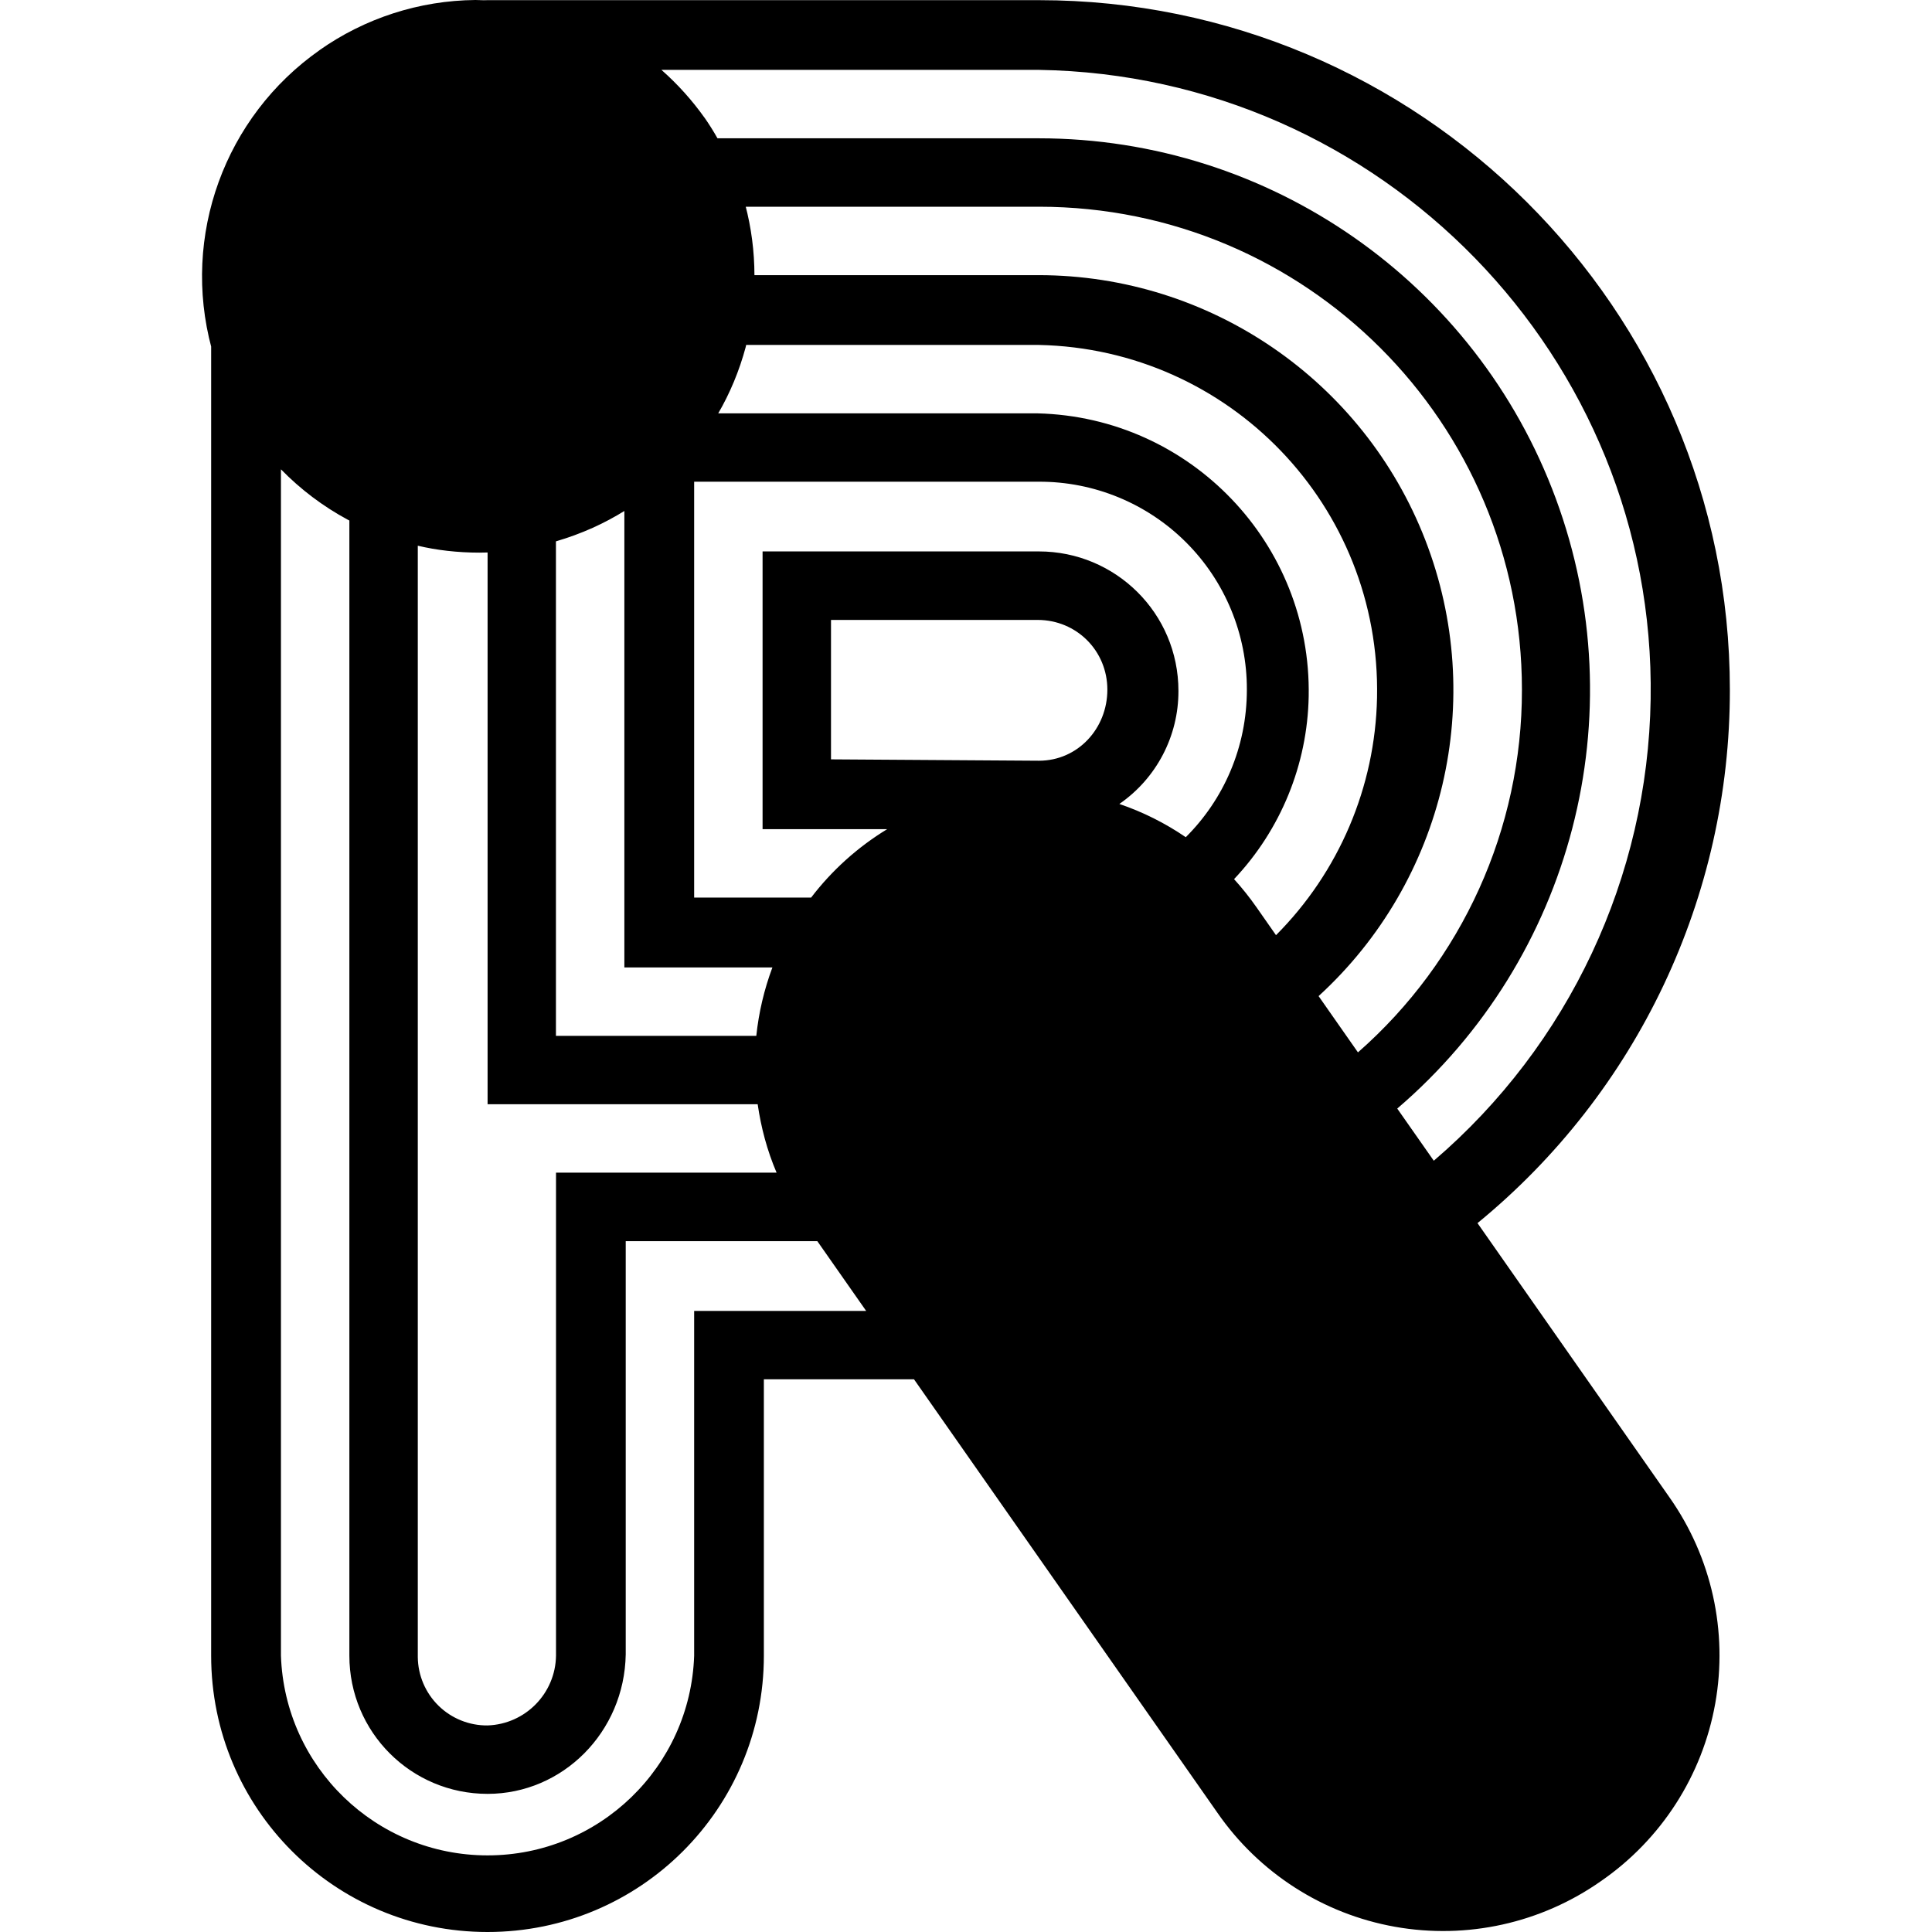
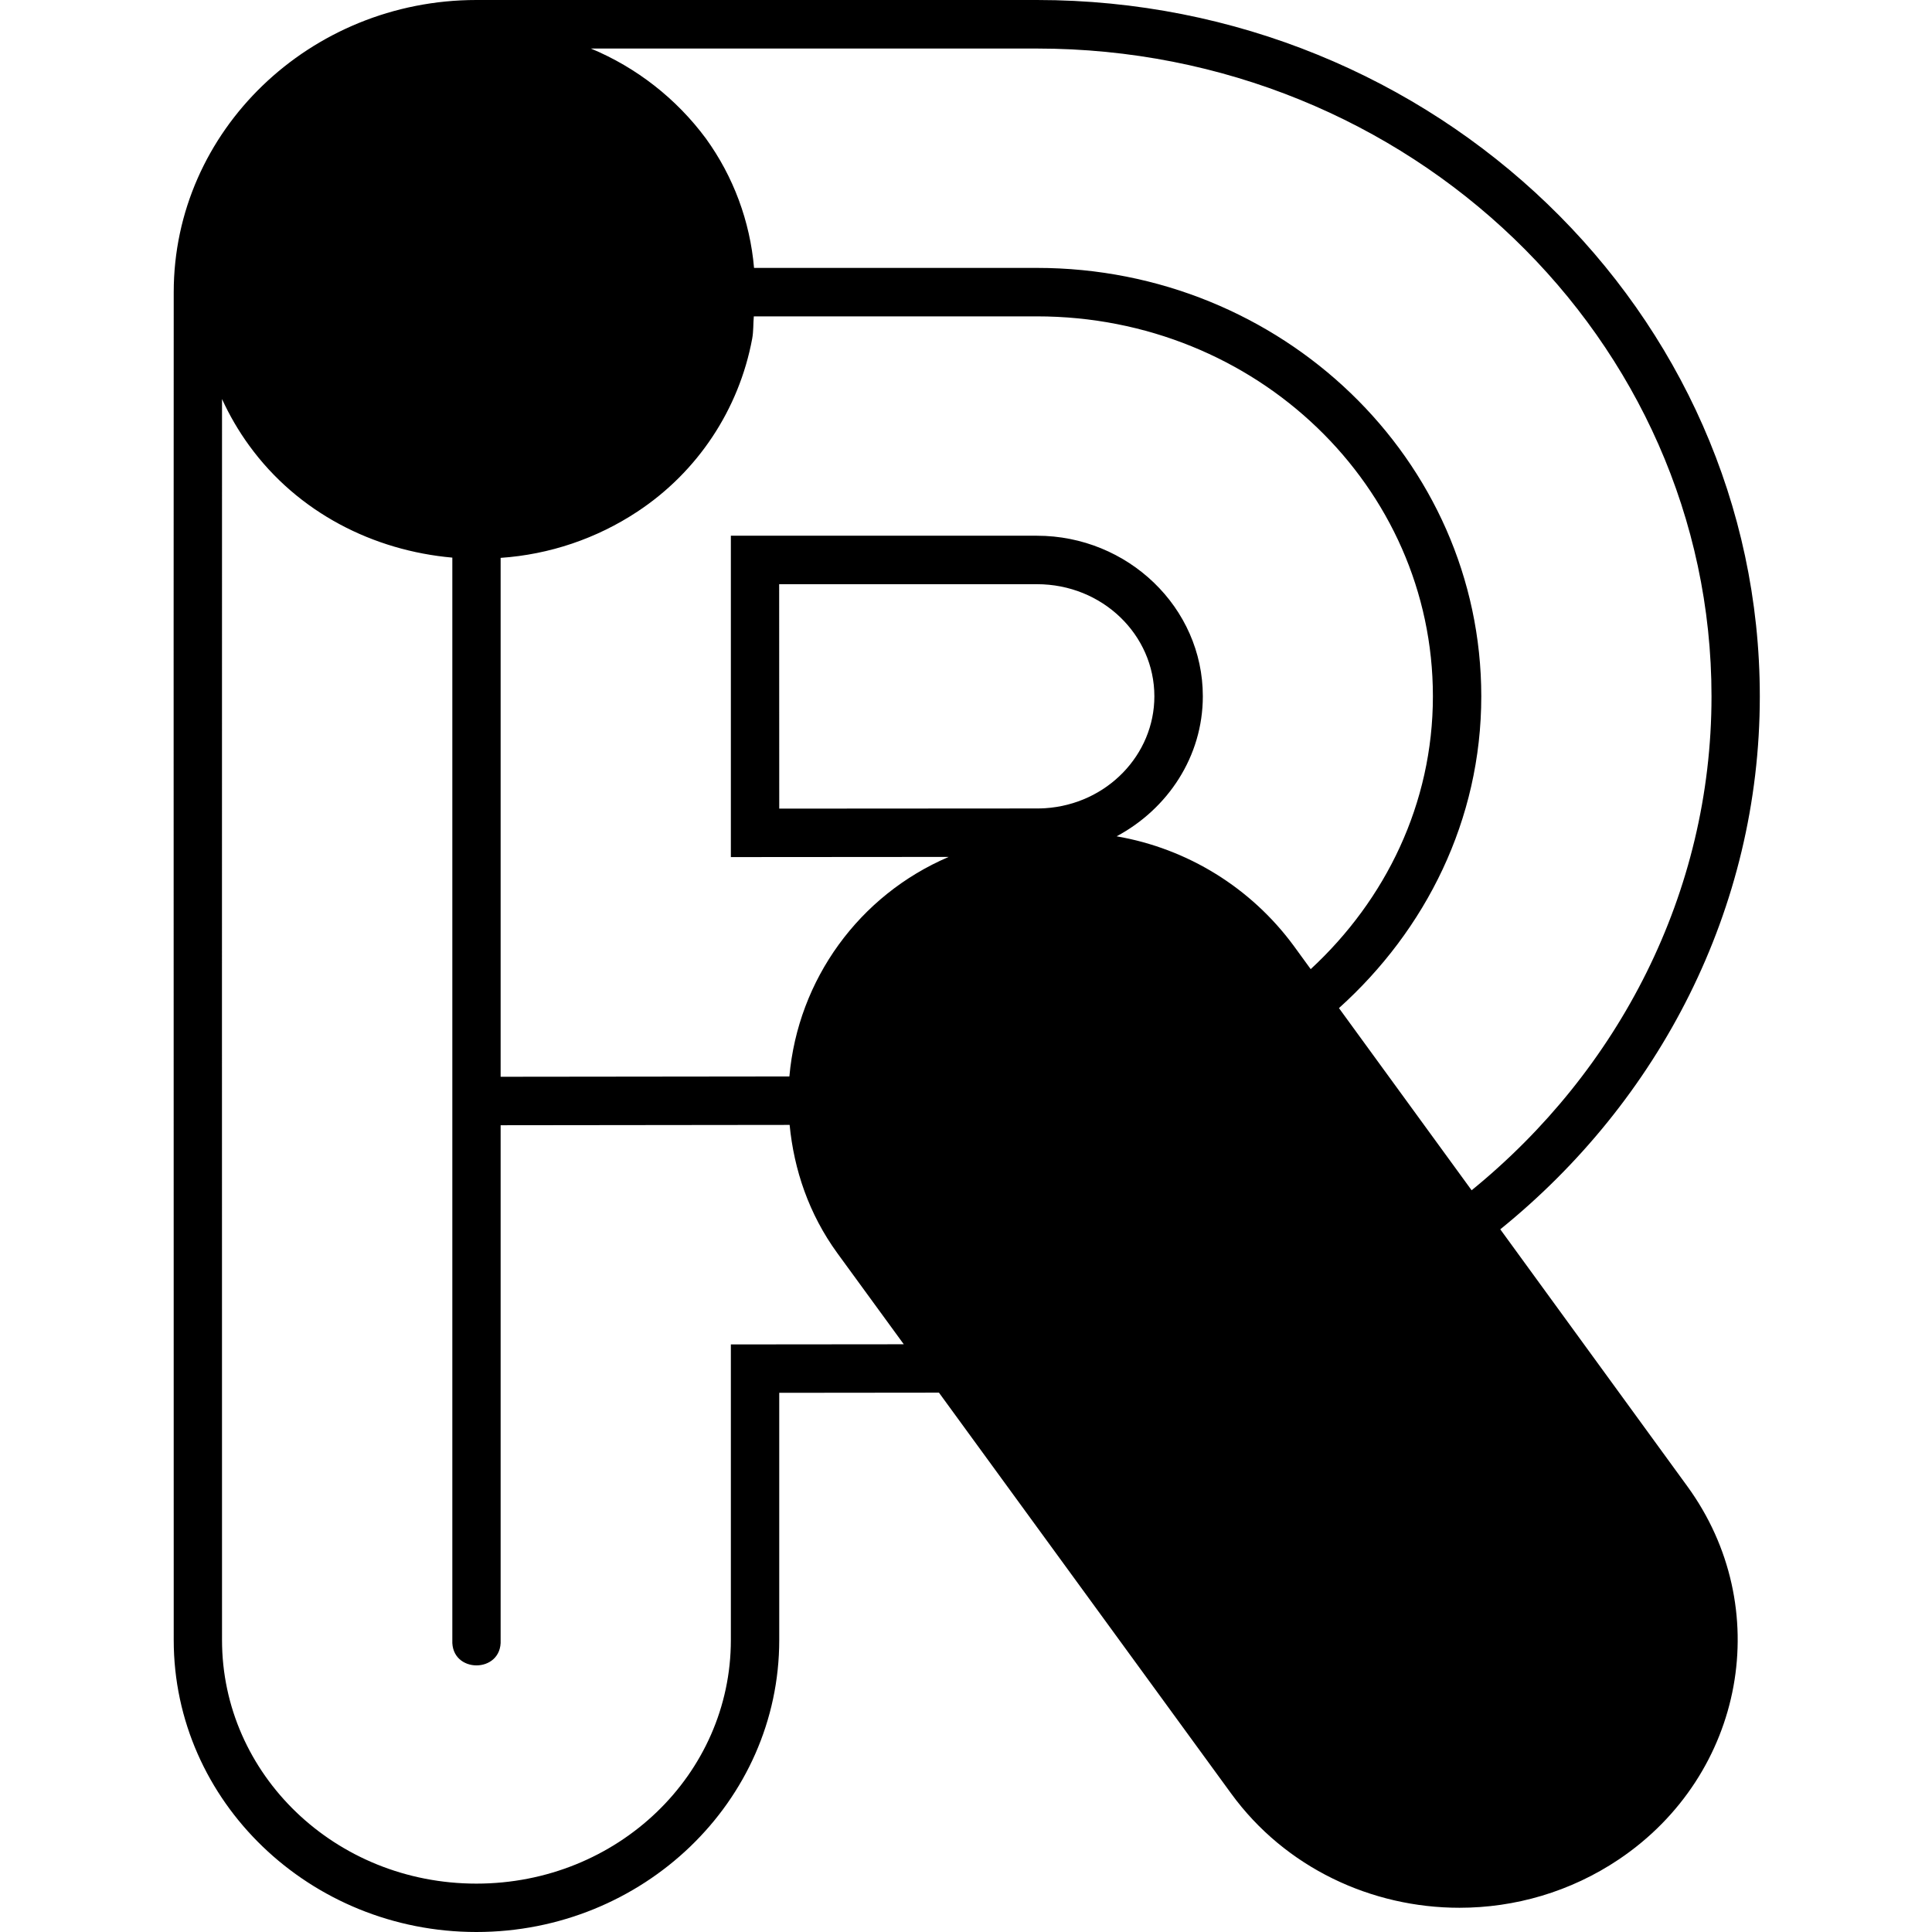
<svg xmlns="http://www.w3.org/2000/svg" role="img" viewBox="0 0 24 24">
-   <path d="M5.905 0a3.418 3.418 0 0 0-1.943.628l.011-.007a3.433 3.433 0 0 0-1.345 3.704l-.005-.024v16.266c0 1.9 1.534 3.433 3.433 3.433s3.433-1.533 3.433-3.433v-3.433h1.865l3.768 5.383a3.41 3.41 0 0 0 4.767.85 3.408 3.408 0 0 0 .85-4.766l-2.385-3.407a8.55 8.55 0 0 0 3.135-6.626c0-4.733-3.866-8.566-8.583-8.566h-6.85l-.047.001L5.907 0h-.002zm2.314.868h4.687c4.25.067 7.666 3.567 7.599 7.816a7.708 7.708 0 0 1-2.694 5.735l-.454-.648a6.85 6.85 0 0 0-4.452-12.053H8.913a3.253 3.253 0 0 0-.167-.265l.007.011a3.48 3.48 0 0 0-.532-.592L8.217.869zm1.044 1.7h3.643c3.316 0 6 2.683 6 6a5.983 5.983 0 0 1-2.037 4.505l-.489-.699a5.154 5.154 0 0 0-3.474-8.956H9.372a3.45 3.45 0 0 0-.114-.874l.005.024zm.004 1.717h3.639c2.367.05 4.25 2 4.2 4.383a4.303 4.303 0 0 1-1.255 2.949l-.244-.349a3.51 3.51 0 0 0-.277-.347 3.399 3.399 0 0 0 .927-2.27 3.453 3.453 0 0 0-3.366-3.516H8.922c.143-.245.262-.527.342-.826l.005-.024zM3.49 5.83c.243.249.523.461.832.627l.018.009v14.101c0 .95.767 1.717 1.717 1.717.933 0 1.7-.767 1.716-1.733v-5.133h2.38l.607.867H8.623v4.283a2.568 2.568 0 0 1-5.133 0V5.831zm5.133.154h4.283a2.575 2.575 0 0 1 2.583 2.583c0 .719-.29 1.366-.759 1.833a3.408 3.408 0 0 0-.825-.413 1.7 1.7 0 0 0 .734-1.404c0-.967-.783-1.733-1.733-1.733H9.473v3.45h1.548a3.44 3.44 0 0 0-.945.85H8.623V5.984zm-.867.363v5.671h1.839a3.46 3.46 0 0 0-.2.85H6.906V6.725c.323-.095.605-.224.864-.386l-.014.008zm-2.566.432c.23.055.493.086.764.086l.108-.002h-.005v6.854h3.355c.042.289.117.574.235.85h-2.74v6a.88.88 0 0 1-.85.867.858.858 0 0 1-.867-.85V6.779zm5.133.922h2.567c.483 0 .866.383.866.866s-.367.883-.85.883l-2.583-.017V7.7z" />
+   <path d="M5.918 0c-2.067 0-3.76 1.623-3.76 3.63-.003 5.526.001 11.483 0 16.743 0 2.006 1.693 3.627 3.76 3.627 2.067 0 3.762-1.62 3.762-3.627v-3.071l1.984-.002 3.63 4.98c.673.924 1.746 1.419 2.836 1.419.686 0 1.378-.196 1.983-.603 1.564-1.054 1.943-3.13.846-4.635l-2.322-3.19c1.97-1.593 3.224-3.977 3.224-6.621 0-4.773-4.037-8.65-8.98-8.65zm1.42.603h5.543c4.63 0 8.38 3.613 8.38 8.047 0 2.444-1.156 4.652-2.98 6.136l-1.648-2.263c1.078-.97 1.768-2.338 1.768-3.873 0-2.942-2.48-5.322-5.52-5.322H9.367a3.215 3.215 0 0 0-.597-1.606A3.405 3.405 0 0 0 7.338.602zM9.365 3.93h3.516c2.727 0 4.919 2.115 4.919 4.719 0 1.335-.588 2.53-1.518 3.39l-.211-.29a3.463 3.463 0 0 0-2.2-1.36c.636-.34 1.071-.992 1.071-1.74 0-1.103-.933-1.994-2.061-1.994H9.079v3.992l2.706-.002a3.28 3.28 0 0 0-1.979 2.727l-3.587.004V6.93a3.515 3.515 0 0 0 1.7-.575 3.296 3.296 0 0 0 1.425-2.148c.017-.092.012-.184.02-.276zM2.759 4.959c.092.201.204.394.338.578.606.833 1.543 1.303 2.522 1.39v13.446c-.02.42.62.42.6 0v-6.395l3.59-.004c.054.555.238 1.106.594 1.595l.824 1.13-2.148.002v3.672c0 1.669-1.406 3.026-3.161 3.026-1.754 0-3.16-1.357-3.16-3.026-.002-5.124 0-10.7 0-15.414zm6.92 2.298h3.202c.814 0 1.459.629 1.459 1.393 0 .725-.588 1.34-1.357 1.39a1.595 1.595 0 0 1-.106.003l-3.197.002Z" />
</svg>
